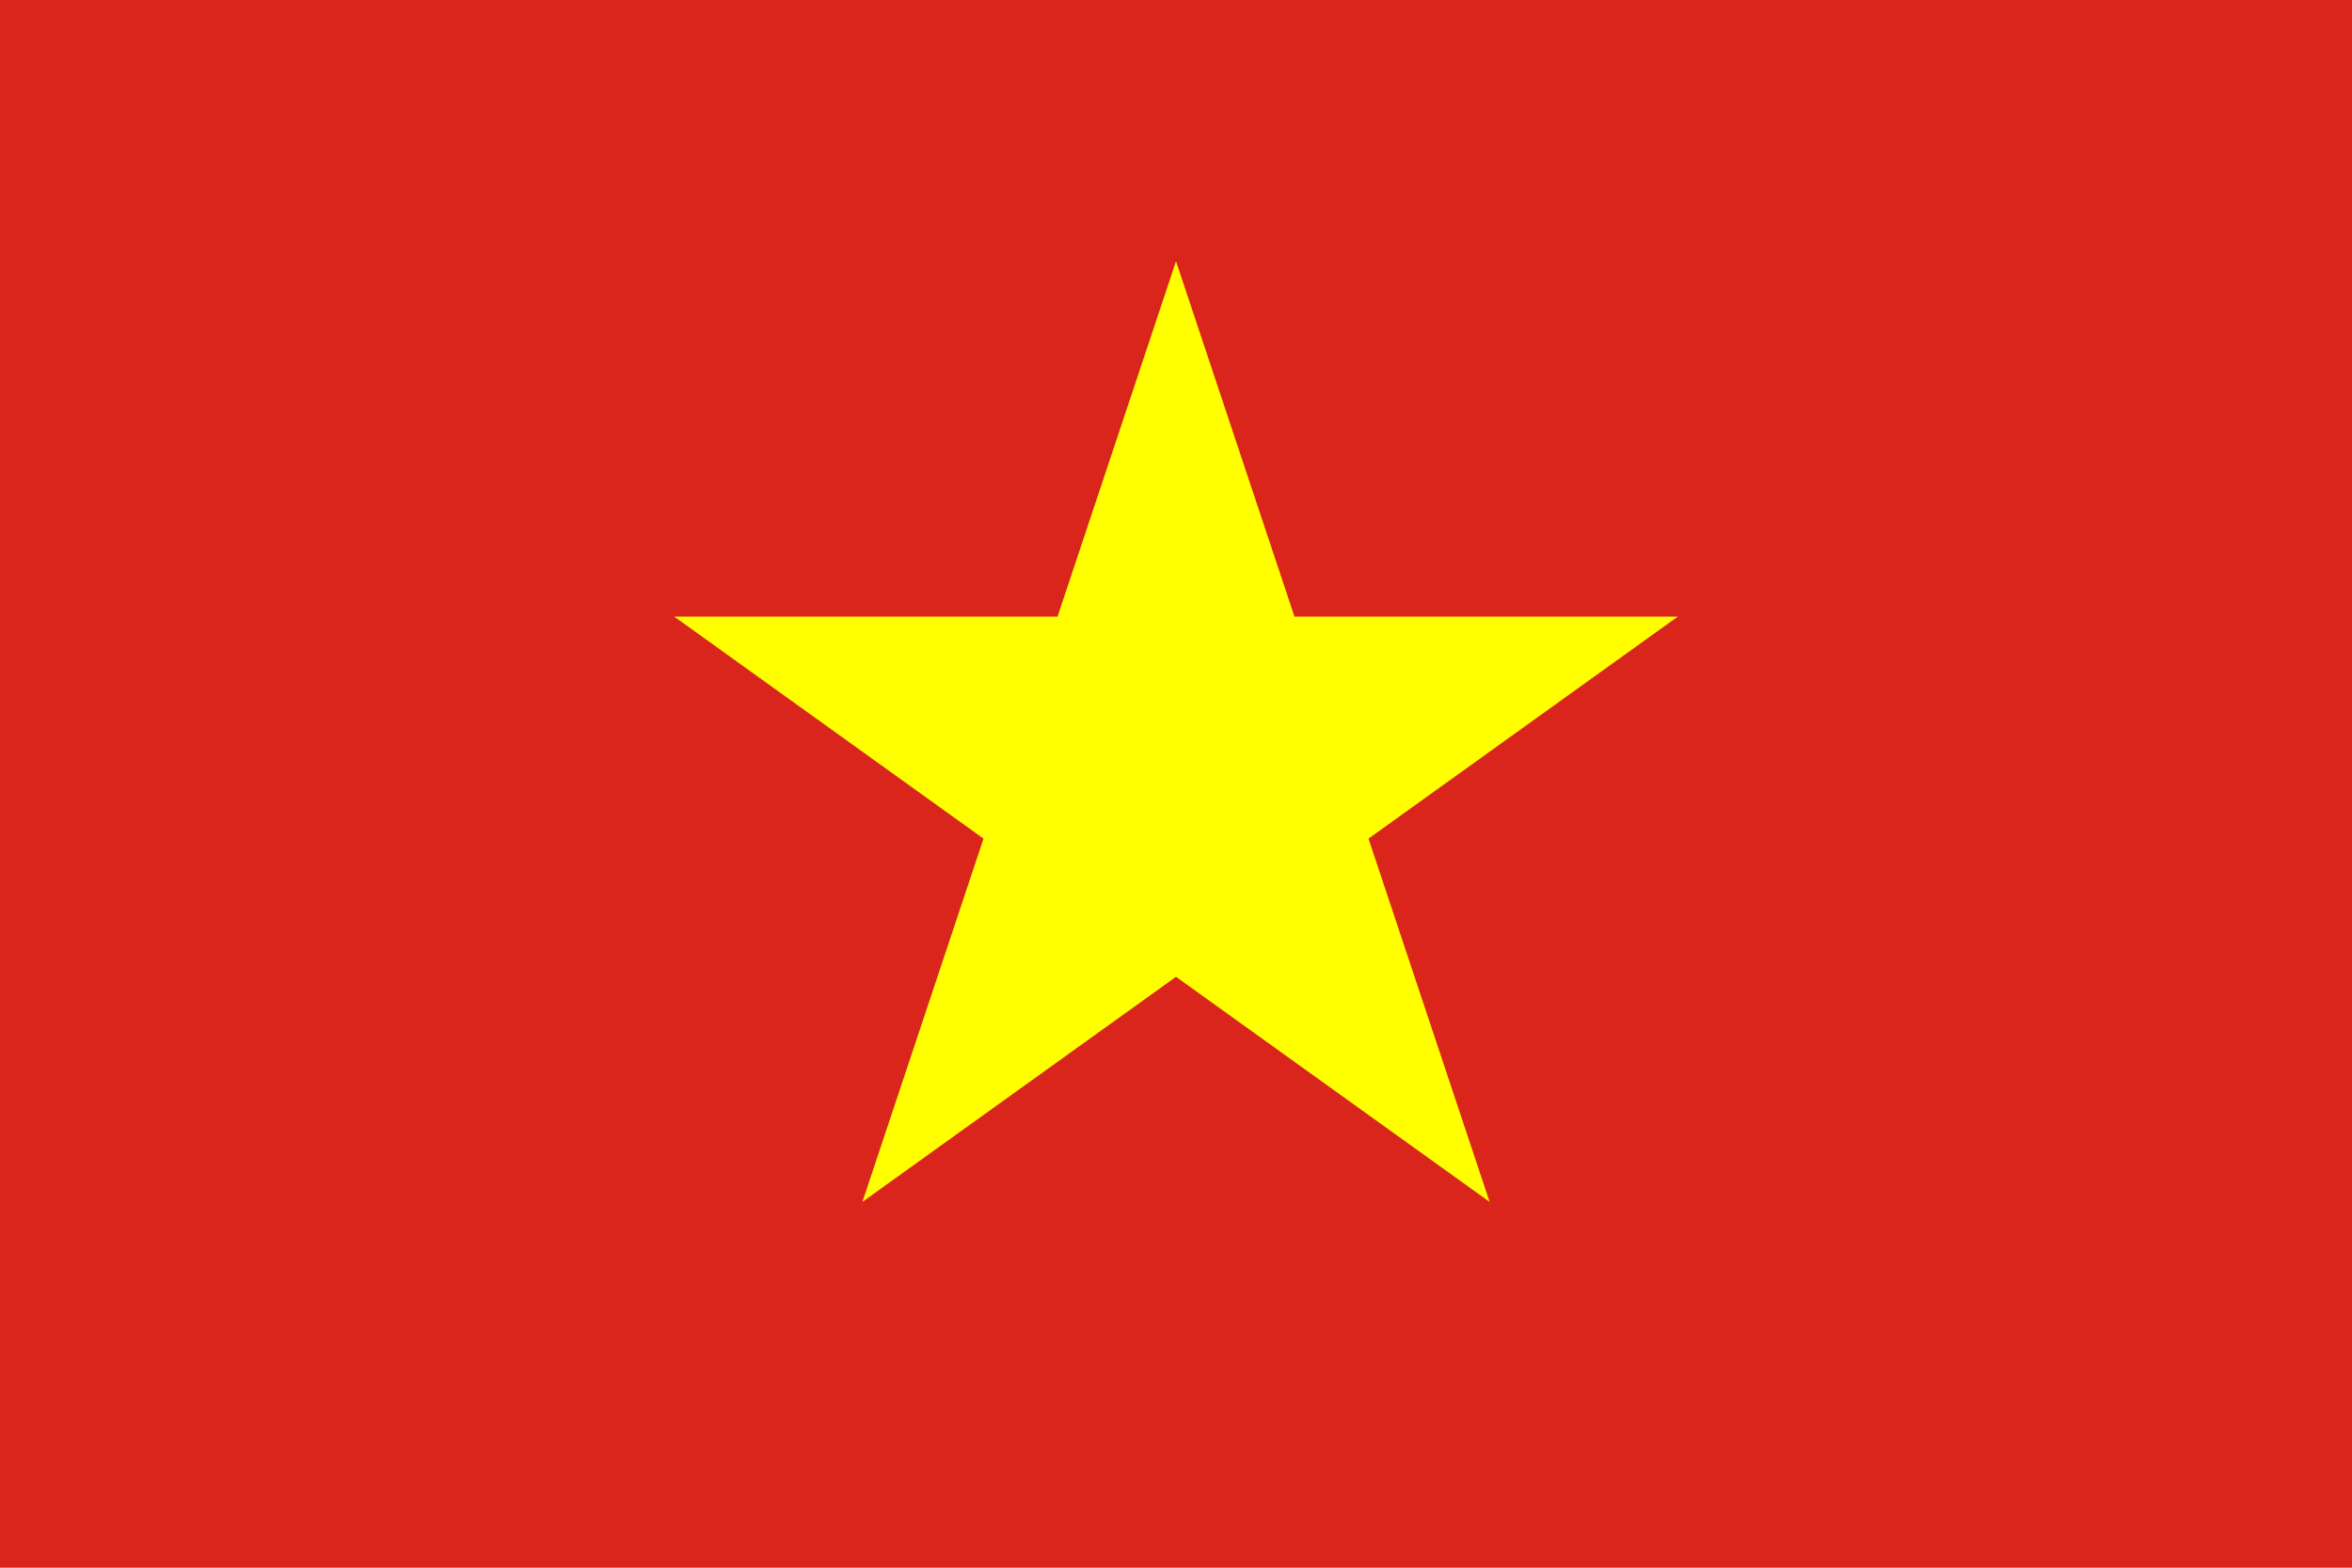
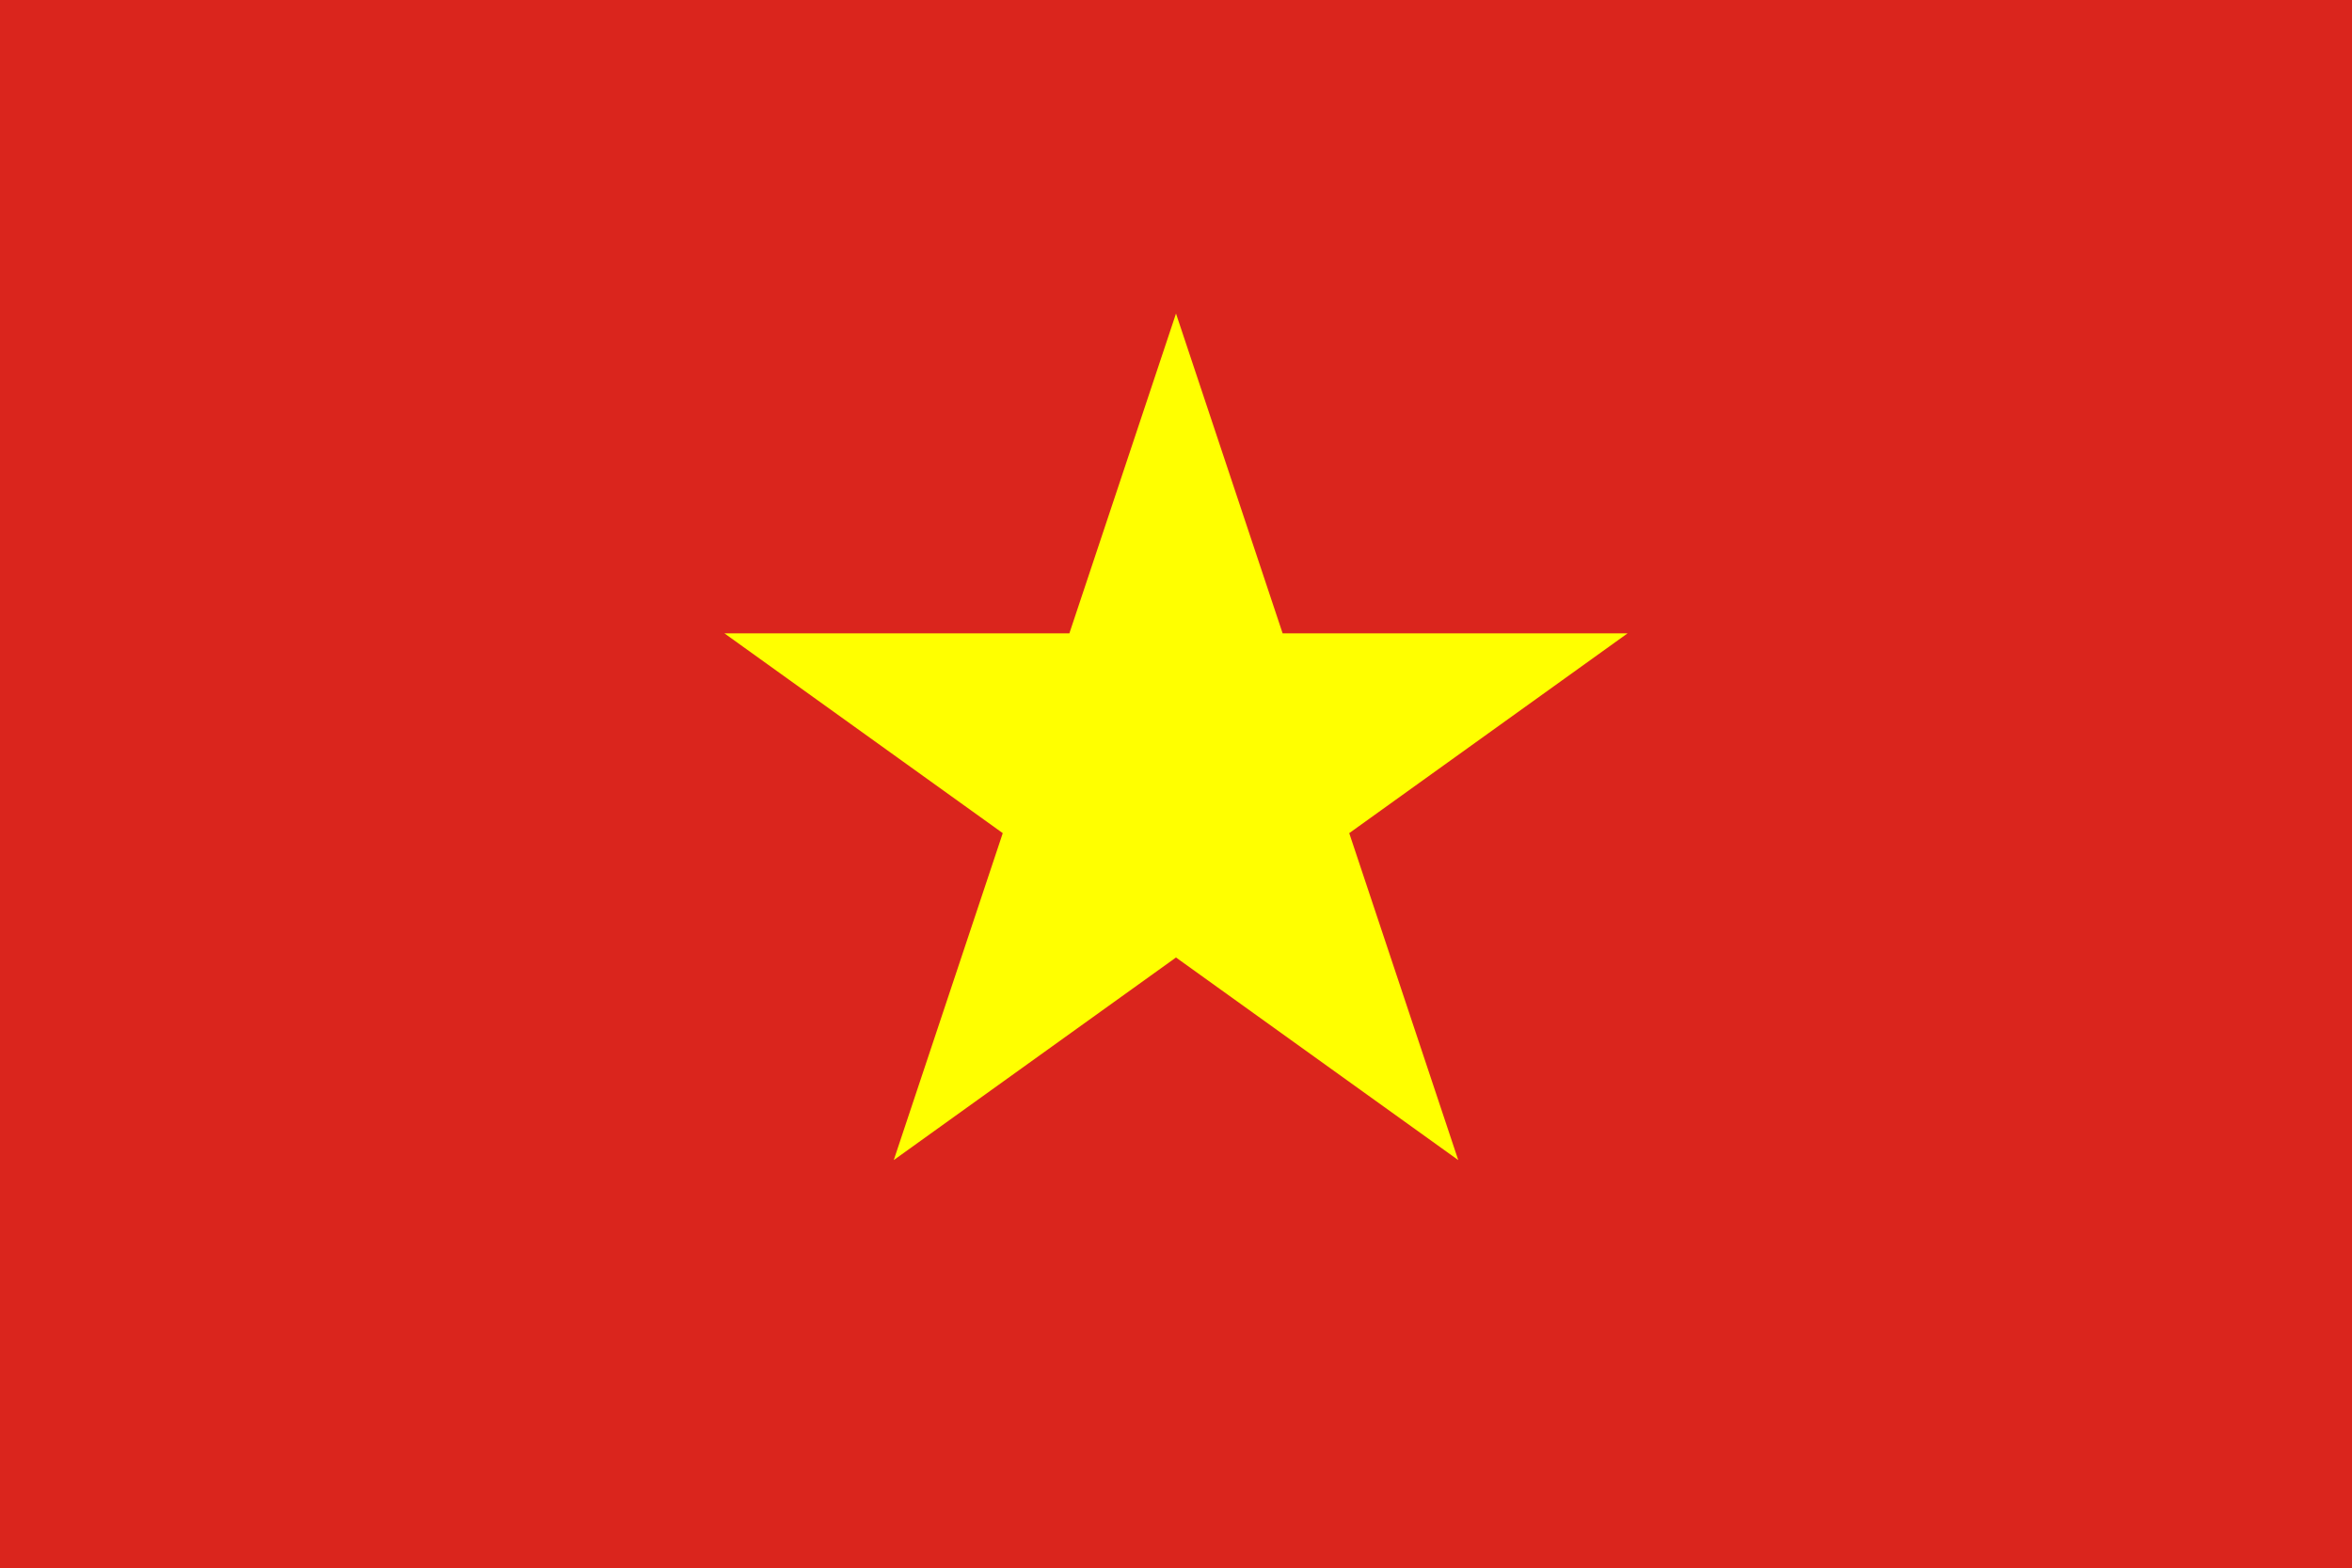
- <svg xmlns="http://www.w3.org/2000/svg" width="900" height="600" viewBox="-90 -60 180 120">
-   <path d="M-90,-60h180v120H-90z" fill="#da251d" />
-   <path fill="#ff0" d="M0-25L15,20L-24-8L24-8L-15,20" transform="scale(1.6)" />
+ <svg xmlns="http://www.w3.org/2000/svg" width="900" height="600" viewBox="-62.5 -41.5 125 83">
+   <path d="M-63,-42h130v90H-420z" fill="#da251d" />
+   <path fill="#ff0" d="M0-25L15,20L-24-8L24-8L-15,20" />
</svg>
